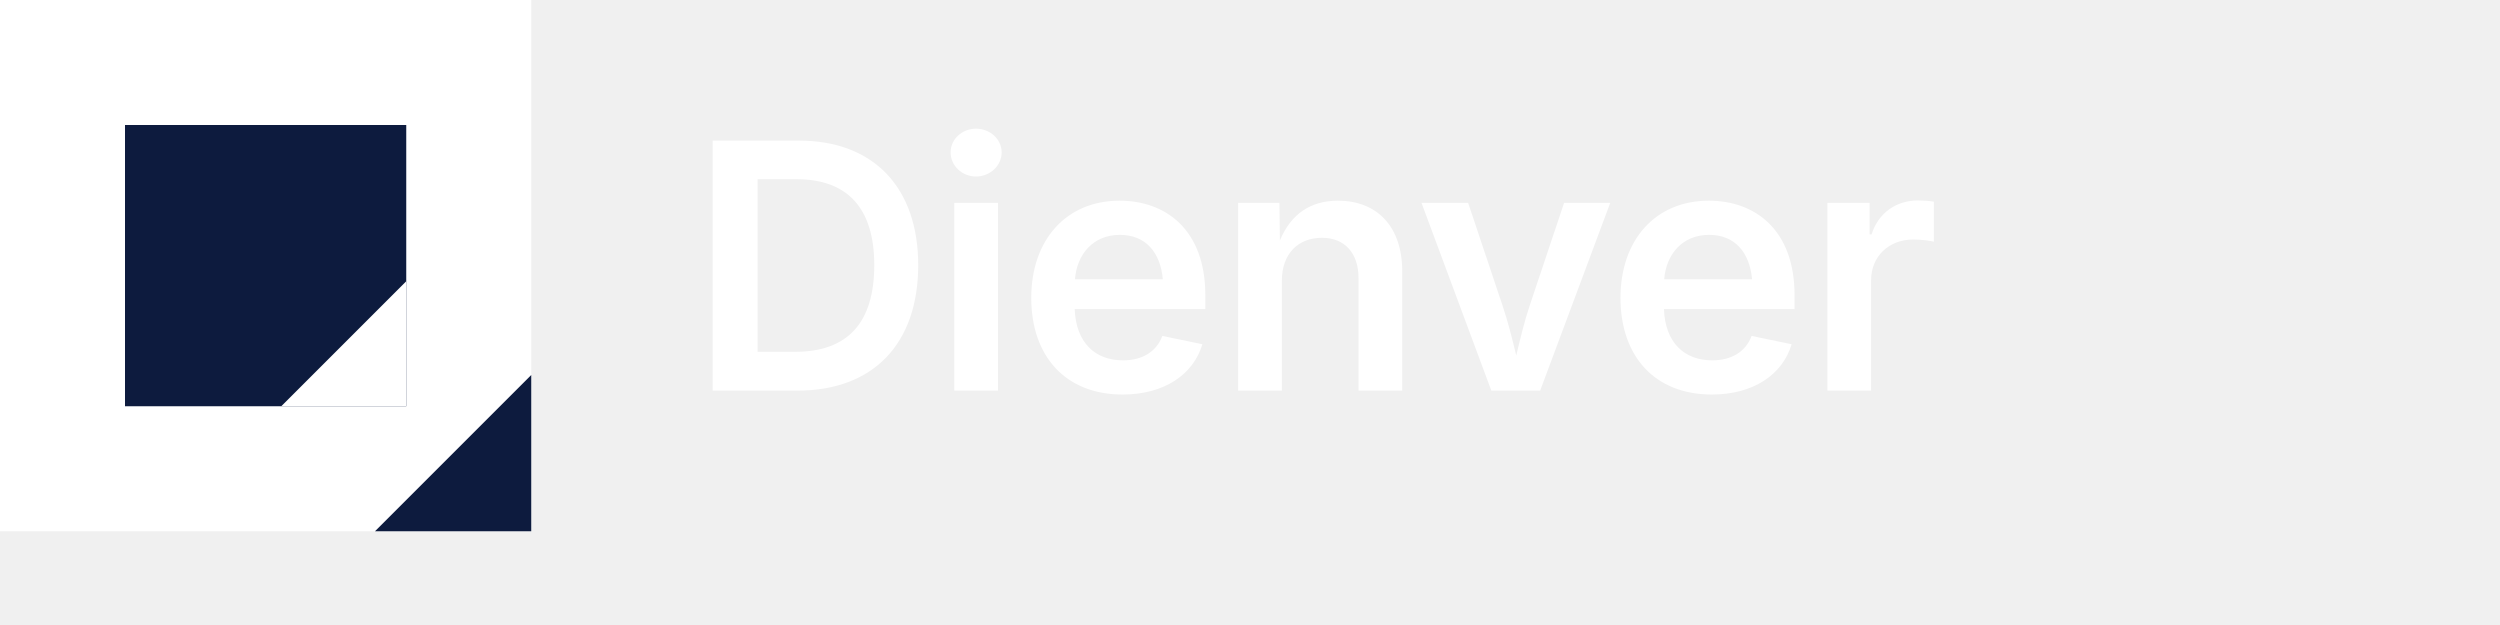
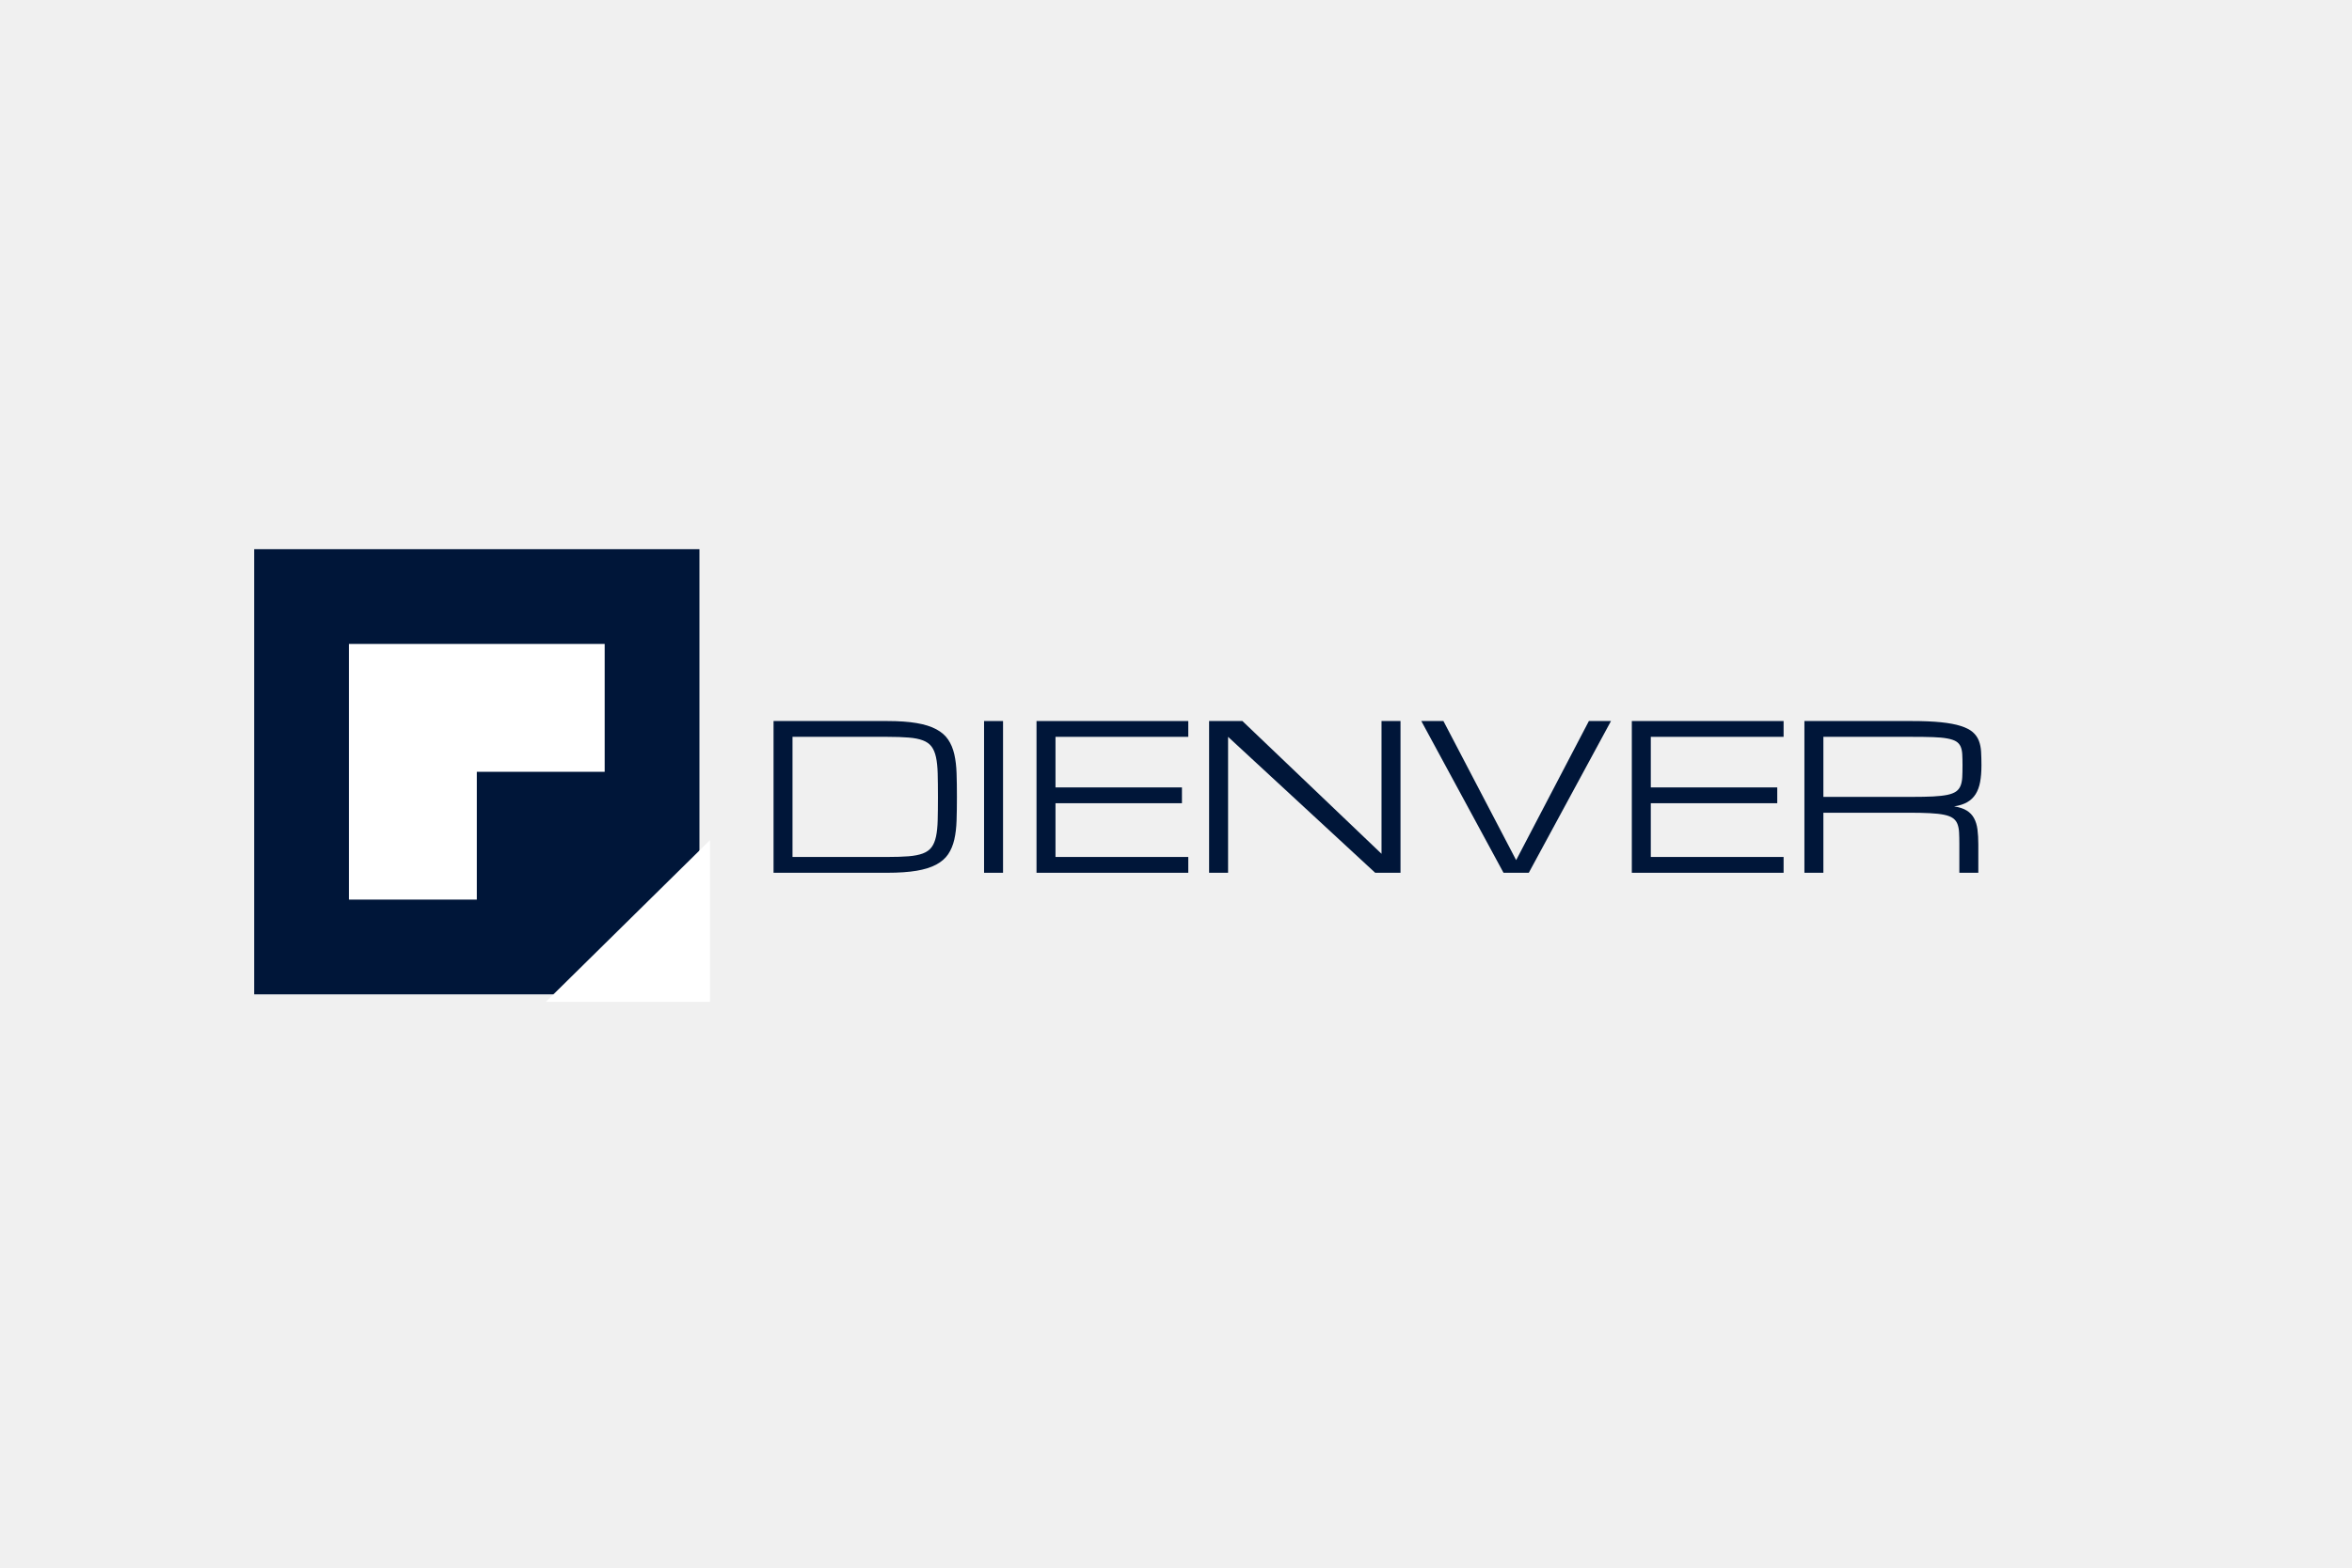
- <svg xmlns="http://www.w3.org/2000/svg" width="160" height="40" viewBox="0 0 160 40">
-   <g transform="translate(0, 0)">
-     <path d="M0,0 L34,0 L34,34 L24,34 L0,34 L0,0 Z" fill="#ffffff" />
-     <path d="M34,34 L24,34 L34,24 Z" fill="#0D1B3E" />
-     <path d="M8,8 L26,8 L26,26 L18,26 L8,26 L8,8 Z" fill="#0D1B3E" />
-     <path d="M26,26 L18,26 L26,18 Z" fill="#ffffff" />
+ <svg xmlns="http://www.w3.org/2000/svg" width="1500" zoomAndPan="magnify" viewBox="0 0 1125.12 757.92" height="1000" preserveAspectRatio="xMidYMid meet" version="1.0">
+   <defs>
+     <g />
+     <clipPath id="e184573f80">
+       <path d="M 116.988 265.512 L 332.215 265.512 L 332.215 480.742 L 116.988 480.742 Z M 116.988 265.512 " clip-rule="nonzero" />
+     </clipPath>
+     <clipPath id="974d85edab">
+       <path d="M 0.988 0.512 L 216.215 0.512 L 216.215 215.742 L 0.988 215.742 Z M 0.988 0.512 " clip-rule="nonzero" />
+     </clipPath>
+     <clipPath id="acad560581">
+       <rect x="0" width="217" y="0" height="216" />
+     </clipPath>
+     <clipPath id="997f033e2e">
+       <path d="M 162.801 311.324 L 286.406 311.324 L 286.406 434.93 L 162.801 434.93 Z M 162.801 311.324 " clip-rule="nonzero" />
+     </clipPath>
+     <clipPath id="9f350d8432">
+       <path d="M 0.801 0.324 L 124.406 0.324 L 124.406 123.93 L 0.801 123.93 Z M 0.801 0.324 " clip-rule="nonzero" />
+     </clipPath>
+     <clipPath id="83587e6727">
+       <rect x="0" width="125" y="0" height="124" />
+     </clipPath>
+     <clipPath id="00fb9eb6c1">
+       <path d="M 224.602 373.129 L 290.496 373.129 L 290.496 439.02 L 224.602 439.02 Z M 224.602 373.129 " clip-rule="nonzero" />
+     </clipPath>
+     <clipPath id="37c66b2cc4">
+       <path d="M 0.602 0.129 L 66.496 0.129 L 66.496 66.02 L 0.602 66.02 Z M 0.602 0.129 " clip-rule="nonzero" />
+     </clipPath>
+     <clipPath id="9db7b666aa">
+       <rect x="0" width="67" y="0" height="67" />
+     </clipPath>
+     <clipPath id="d34106ef8f">
+       <path d="M 257.973 406.074 L 337.414 406.074 L 337.414 484.762 L 257.973 484.762 Z M 257.973 406.074 " clip-rule="nonzero" />
+     </clipPath>
+   </defs>
+   <g clip-path="url(#e184573f80)">
+     <g transform="matrix(1, 0, 0, 1, 116, 265)">
+       <g clip-path="url(#acad560581)">
+         <g clip-path="url(#974d85edab)">
+           <path fill="#001639" d="M 0.988 0.512 L 216.215 0.512 L 216.215 215.742 L 0.988 215.742 Z M 0.988 0.512 " fill-opacity="1" fill-rule="nonzero" />
+         </g>
+       </g>
+     </g>
  </g>
-   <text x="44" y="25" font-family="system-ui,-apple-system,sans-serif" font-size="22" font-weight="600" fill="#ffffff" letter-spacing="-0.3">Dienver</text>
+   <g clip-path="url(#997f033e2e)">
+     <g transform="matrix(1, 0, 0, 1, 162, 311)">
+       <g clip-path="url(#83587e6727)">
+         <g clip-path="url(#9f350d8432)">
+           <path fill="#ffffff" d="M 0.801 0.324 L 124.406 0.324 L 124.406 123.93 L 0.801 123.93 Z M 0.801 0.324 " fill-opacity="1" fill-rule="nonzero" />
+         </g>
+       </g>
+     </g>
+   </g>
+   <g clip-path="url(#00fb9eb6c1)">
+     <g transform="matrix(1, 0, 0, 1, 224, 373)">
+       <g clip-path="url(#9db7b666aa)">
+         <g clip-path="url(#37c66b2cc4)">
+           <path fill="#001639" d="M 0.602 0.129 L 66.496 0.129 L 66.496 66.02 L 0.602 66.02 Z M 0.602 0.129 " fill-opacity="1" fill-rule="nonzero" />
+         </g>
+       </g>
+     </g>
+   </g>
+   <g clip-path="url(#d34106ef8f)">
+     <path fill="#ffffff" d="M 257.973 484.332 L 337.309 406.164 L 337.309 484.332 Z M 257.973 484.332 " fill-opacity="1" fill-rule="nonzero" />
+   </g>
+   <g fill="#001639" fill-opacity="1">
+     <g transform="translate(358.8536, 421.953)">
+       <g>
+         <path d="M 64.141 -7.641 C 68.18 -7.641 71.602 -7.75 74.406 -7.969 C 77.207 -8.195 79.516 -8.648 81.328 -9.328 C 83.148 -10.016 84.551 -11.008 85.531 -12.312 C 86.52 -13.625 87.242 -15.352 87.703 -17.5 C 88.172 -19.656 88.441 -22.301 88.516 -25.438 C 88.598 -28.57 88.641 -32.32 88.641 -36.688 C 88.641 -41.039 88.598 -44.785 88.516 -47.922 C 88.441 -51.055 88.172 -53.695 87.703 -55.844 C 87.242 -58 86.52 -59.727 85.531 -61.031 C 84.551 -62.344 83.148 -63.336 81.328 -64.016 C 79.516 -64.703 77.211 -65.156 74.422 -65.375 C 71.641 -65.602 68.211 -65.719 64.141 -65.719 L 18.344 -65.719 L 18.344 -7.641 Z M 9.172 0 L 9.172 -73.359 L 64.141 -73.359 C 69.742 -73.359 74.461 -73.031 78.297 -72.375 C 82.141 -71.727 85.312 -70.734 87.812 -69.391 C 90.312 -68.055 92.234 -66.383 93.578 -64.375 C 94.93 -62.375 95.922 -60.008 96.547 -57.281 C 97.172 -54.562 97.535 -51.488 97.641 -48.062 C 97.754 -44.645 97.812 -40.852 97.812 -36.688 C 97.812 -32.508 97.754 -28.707 97.641 -25.281 C 97.535 -21.863 97.172 -18.789 96.547 -16.062 C 95.922 -13.344 94.93 -10.977 93.578 -8.969 C 92.234 -6.969 90.312 -5.297 87.812 -3.953 C 85.312 -2.617 82.141 -1.625 78.297 -0.969 C 74.461 -0.32 69.742 0 64.141 0 Z M 9.172 0 " />
+       </g>
+     </g>
+   </g>
+   <g fill="#001639" fill-opacity="1">
+     <g transform="translate(460.6127, 421.953)">
+       <g>
+         <path d="M 9.172 -73.359 L 18.344 -73.359 L 18.344 0 L 9.172 0 Z M 9.172 -73.359 " />
+       </g>
+     </g>
+   </g>
+   <g fill="#001639" fill-opacity="1">
+     <g transform="translate(485.9667, 421.953)">
+       <g>
+         <path d="M 9.172 0 L 9.172 -73.359 L 82.531 -73.359 L 82.531 -65.719 L 18.344 -65.719 L 18.344 -41.266 L 79.469 -41.266 L 79.469 -33.625 L 18.344 -33.625 L 18.344 -7.641 L 82.531 -7.641 L 82.531 0 Z M 9.172 0 " />
+       </g>
+     </g>
+   </g>
+   <g fill="#001639" fill-opacity="1">
+     <g transform="translate(569.3885, 421.953)">
+       <g>
+         <path d="M 18.344 0 L 9.172 0 L 9.172 -73.359 L 25.266 -73.359 L 92.516 -9.172 L 92.516 -73.359 L 101.688 -73.359 L 101.688 0 L 89.453 0 L 18.344 -65.719 Z M 18.344 0 " />
+       </g>
+     </g>
+   </g>
+   <g fill="#001639" fill-opacity="1">
+     <g transform="translate(678.0718, 421.953)">
+       <g>
+         <path d="M 84.062 -73.359 L 94.75 -73.359 L 55.016 0 L 42.797 0 L 3.062 -73.359 L 13.75 -73.359 L 48.906 -6.109 Z M 84.062 -73.359 " />
+       </g>
+     </g>
+   </g>
+   <g fill="#001639" fill-opacity="1">
+     <g transform="translate(773.7184, 421.953)">
+       <g>
+         <path d="M 9.172 0 L 9.172 -73.359 L 82.531 -73.359 L 82.531 -65.719 L 18.344 -65.719 L 18.344 -41.266 L 79.469 -41.266 L 79.469 -33.625 L 18.344 -33.625 L 18.344 -7.641 L 82.531 -7.641 L 82.531 0 Z M 9.172 0 " />
+       </g>
+     </g>
+   </g>
+   <g fill="#001639" fill-opacity="1">
+     <g transform="translate(857.1403, 421.953)">
+       <g>
+         <path d="M 93.234 0 L 84.062 0 L 84.062 -13.75 C 84.062 -15.977 84.02 -17.895 83.938 -19.5 C 83.852 -21.113 83.582 -22.492 83.125 -23.641 C 82.664 -24.785 81.941 -25.707 80.953 -26.406 C 79.961 -27.113 78.562 -27.656 76.75 -28.031 C 74.938 -28.414 72.633 -28.676 69.844 -28.812 C 67.062 -28.957 63.633 -29.031 59.562 -29.031 L 18.344 -29.031 L 18.344 0 L 9.172 0 L 9.172 -73.359 L 61.078 -73.359 C 66.68 -73.359 71.398 -73.16 75.234 -72.766 C 79.078 -72.367 82.25 -71.77 84.75 -70.969 C 87.25 -70.176 89.176 -69.191 90.531 -68.016 C 91.883 -66.836 92.867 -65.453 93.484 -63.859 C 94.109 -62.266 94.473 -60.477 94.578 -58.5 C 94.691 -56.531 94.75 -54.352 94.75 -51.969 C 94.75 -48.906 94.535 -46.219 94.109 -43.906 C 93.68 -41.602 92.957 -39.641 91.938 -38.016 C 90.914 -36.391 89.562 -35.094 87.875 -34.125 C 86.188 -33.156 84.07 -32.477 81.531 -32.094 C 84.07 -31.707 86.109 -31.035 87.641 -30.078 C 89.172 -29.129 90.348 -27.891 91.172 -26.359 C 92.004 -24.836 92.555 -23.023 92.828 -20.922 C 93.098 -18.816 93.234 -16.426 93.234 -13.75 Z M 18.344 -36.688 L 61.078 -36.688 C 65.16 -36.688 68.594 -36.754 71.375 -36.891 C 74.164 -37.035 76.469 -37.297 78.281 -37.672 C 80.094 -38.055 81.492 -38.598 82.484 -39.297 C 83.473 -40.004 84.195 -40.93 84.656 -42.078 C 85.113 -43.223 85.383 -44.598 85.469 -46.203 C 85.551 -47.816 85.594 -49.738 85.594 -51.969 C 85.594 -54.031 85.551 -55.812 85.469 -57.312 C 85.383 -58.812 85.113 -60.066 84.656 -61.078 C 84.195 -62.098 83.473 -62.91 82.484 -63.516 C 81.492 -64.117 80.094 -64.586 78.281 -64.922 C 76.469 -65.266 74.164 -65.484 71.375 -65.578 C 68.594 -65.672 65.16 -65.719 61.078 -65.719 L 18.344 -65.719 Z M 18.344 -36.688 " />
+       </g>
+     </g>
+   </g>
</svg>
